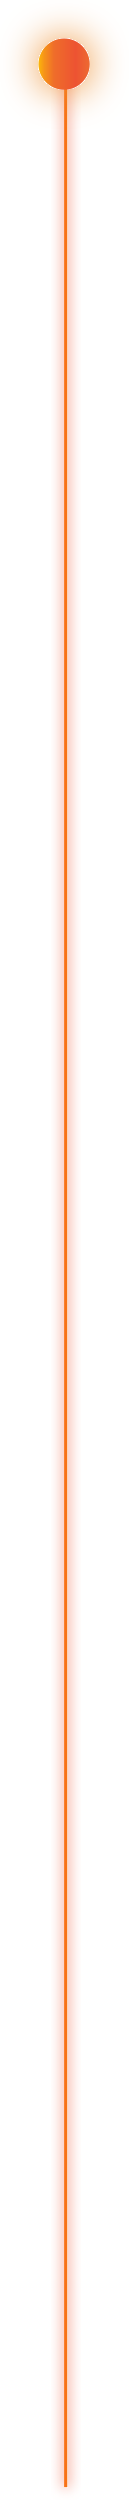
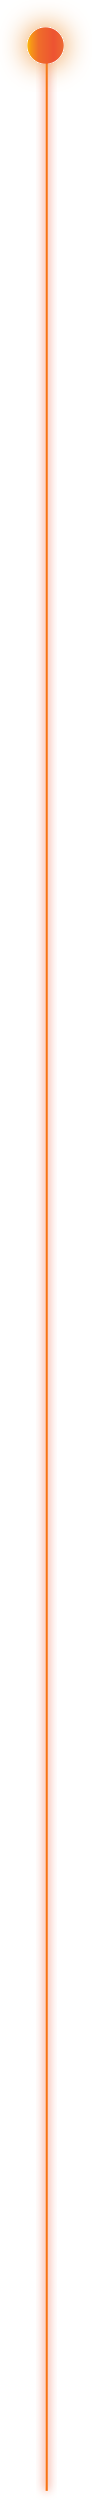
- <svg xmlns="http://www.w3.org/2000/svg" width="40" height="780" viewBox="0 0 40 780" fill="none">
+ <svg xmlns="http://www.w3.org/2000/svg" width="40" height="1098" viewBox="0 0 40 1098" fill="none">
  <g filter="url(#filter0_d_9_5468)">
-     <line x1="20.5" y1="20" x2="20.5" y2="776" stroke="#F87216" />
+     <line x1="20.5" y1="20" x2="20.5" y2="1094" stroke="#F87216" />
  </g>
  <g filter="url(#filter1_d_9_5468)">
    <circle cx="20" cy="20" r="8" fill="url(#paint0_linear_9_5468)" />
  </g>
  <defs>
-     <filter id="filter0_d_9_5468" x="16" y="16" width="9" height="764" filterUnits="userSpaceOnUse" color-interpolation-filters="sRGB">
+     <filter id="filter0_d_9_5468" x="16" y="16" width="9" height="1082" filterUnits="userSpaceOnUse" color-interpolation-filters="sRGB">
      <feFlood flood-opacity="0" result="BackgroundImageFix" />
      <feColorMatrix in="SourceAlpha" type="matrix" values="0 0 0 0 0 0 0 0 0 0 0 0 0 0 0 0 0 0 127 0" result="hardAlpha" />
      <feOffset />
      <feGaussianBlur stdDeviation="2" />
      <feComposite in2="hardAlpha" operator="out" />
      <feColorMatrix type="matrix" values="0 0 0 0 0.929 0 0 0 0 0.329 0 0 0 0 0.196 0 0 0 1 0" />
      <feBlend mode="normal" in2="BackgroundImageFix" result="effect1_dropShadow_9_5468" />
      <feBlend mode="normal" in="SourceGraphic" in2="effect1_dropShadow_9_5468" result="shape" />
    </filter>
    <filter id="filter1_d_9_5468" x="0" y="0" width="40" height="40" filterUnits="userSpaceOnUse" color-interpolation-filters="sRGB">
      <feFlood flood-opacity="0" result="BackgroundImageFix" />
      <feColorMatrix in="SourceAlpha" type="matrix" values="0 0 0 0 0 0 0 0 0 0 0 0 0 0 0 0 0 0 127 0" result="hardAlpha" />
      <feOffset />
      <feGaussianBlur stdDeviation="6" />
      <feComposite in2="hardAlpha" operator="out" />
      <feColorMatrix type="matrix" values="0 0 0 0 0.929 0 0 0 0 0.565 0 0 0 0 0.2 0 0 0 1 0" />
      <feBlend mode="normal" in2="BackgroundImageFix" result="effect1_dropShadow_9_5468" />
      <feBlend mode="normal" in="SourceGraphic" in2="effect1_dropShadow_9_5468" result="shape" />
    </filter>
    <linearGradient id="paint0_linear_9_5468" x1="12" y1="20" x2="28" y2="20" gradientUnits="userSpaceOnUse">
      <stop stop-color="#FCB60A" />
      <stop offset="0.115" stop-color="#F69319" />
      <stop offset="0.305" stop-color="#EF6D2A" />
      <stop offset="0.727" stop-color="#ED5332" />
      <stop offset="1" stop-color="#ED6A32" />
    </linearGradient>
  </defs>
</svg>
